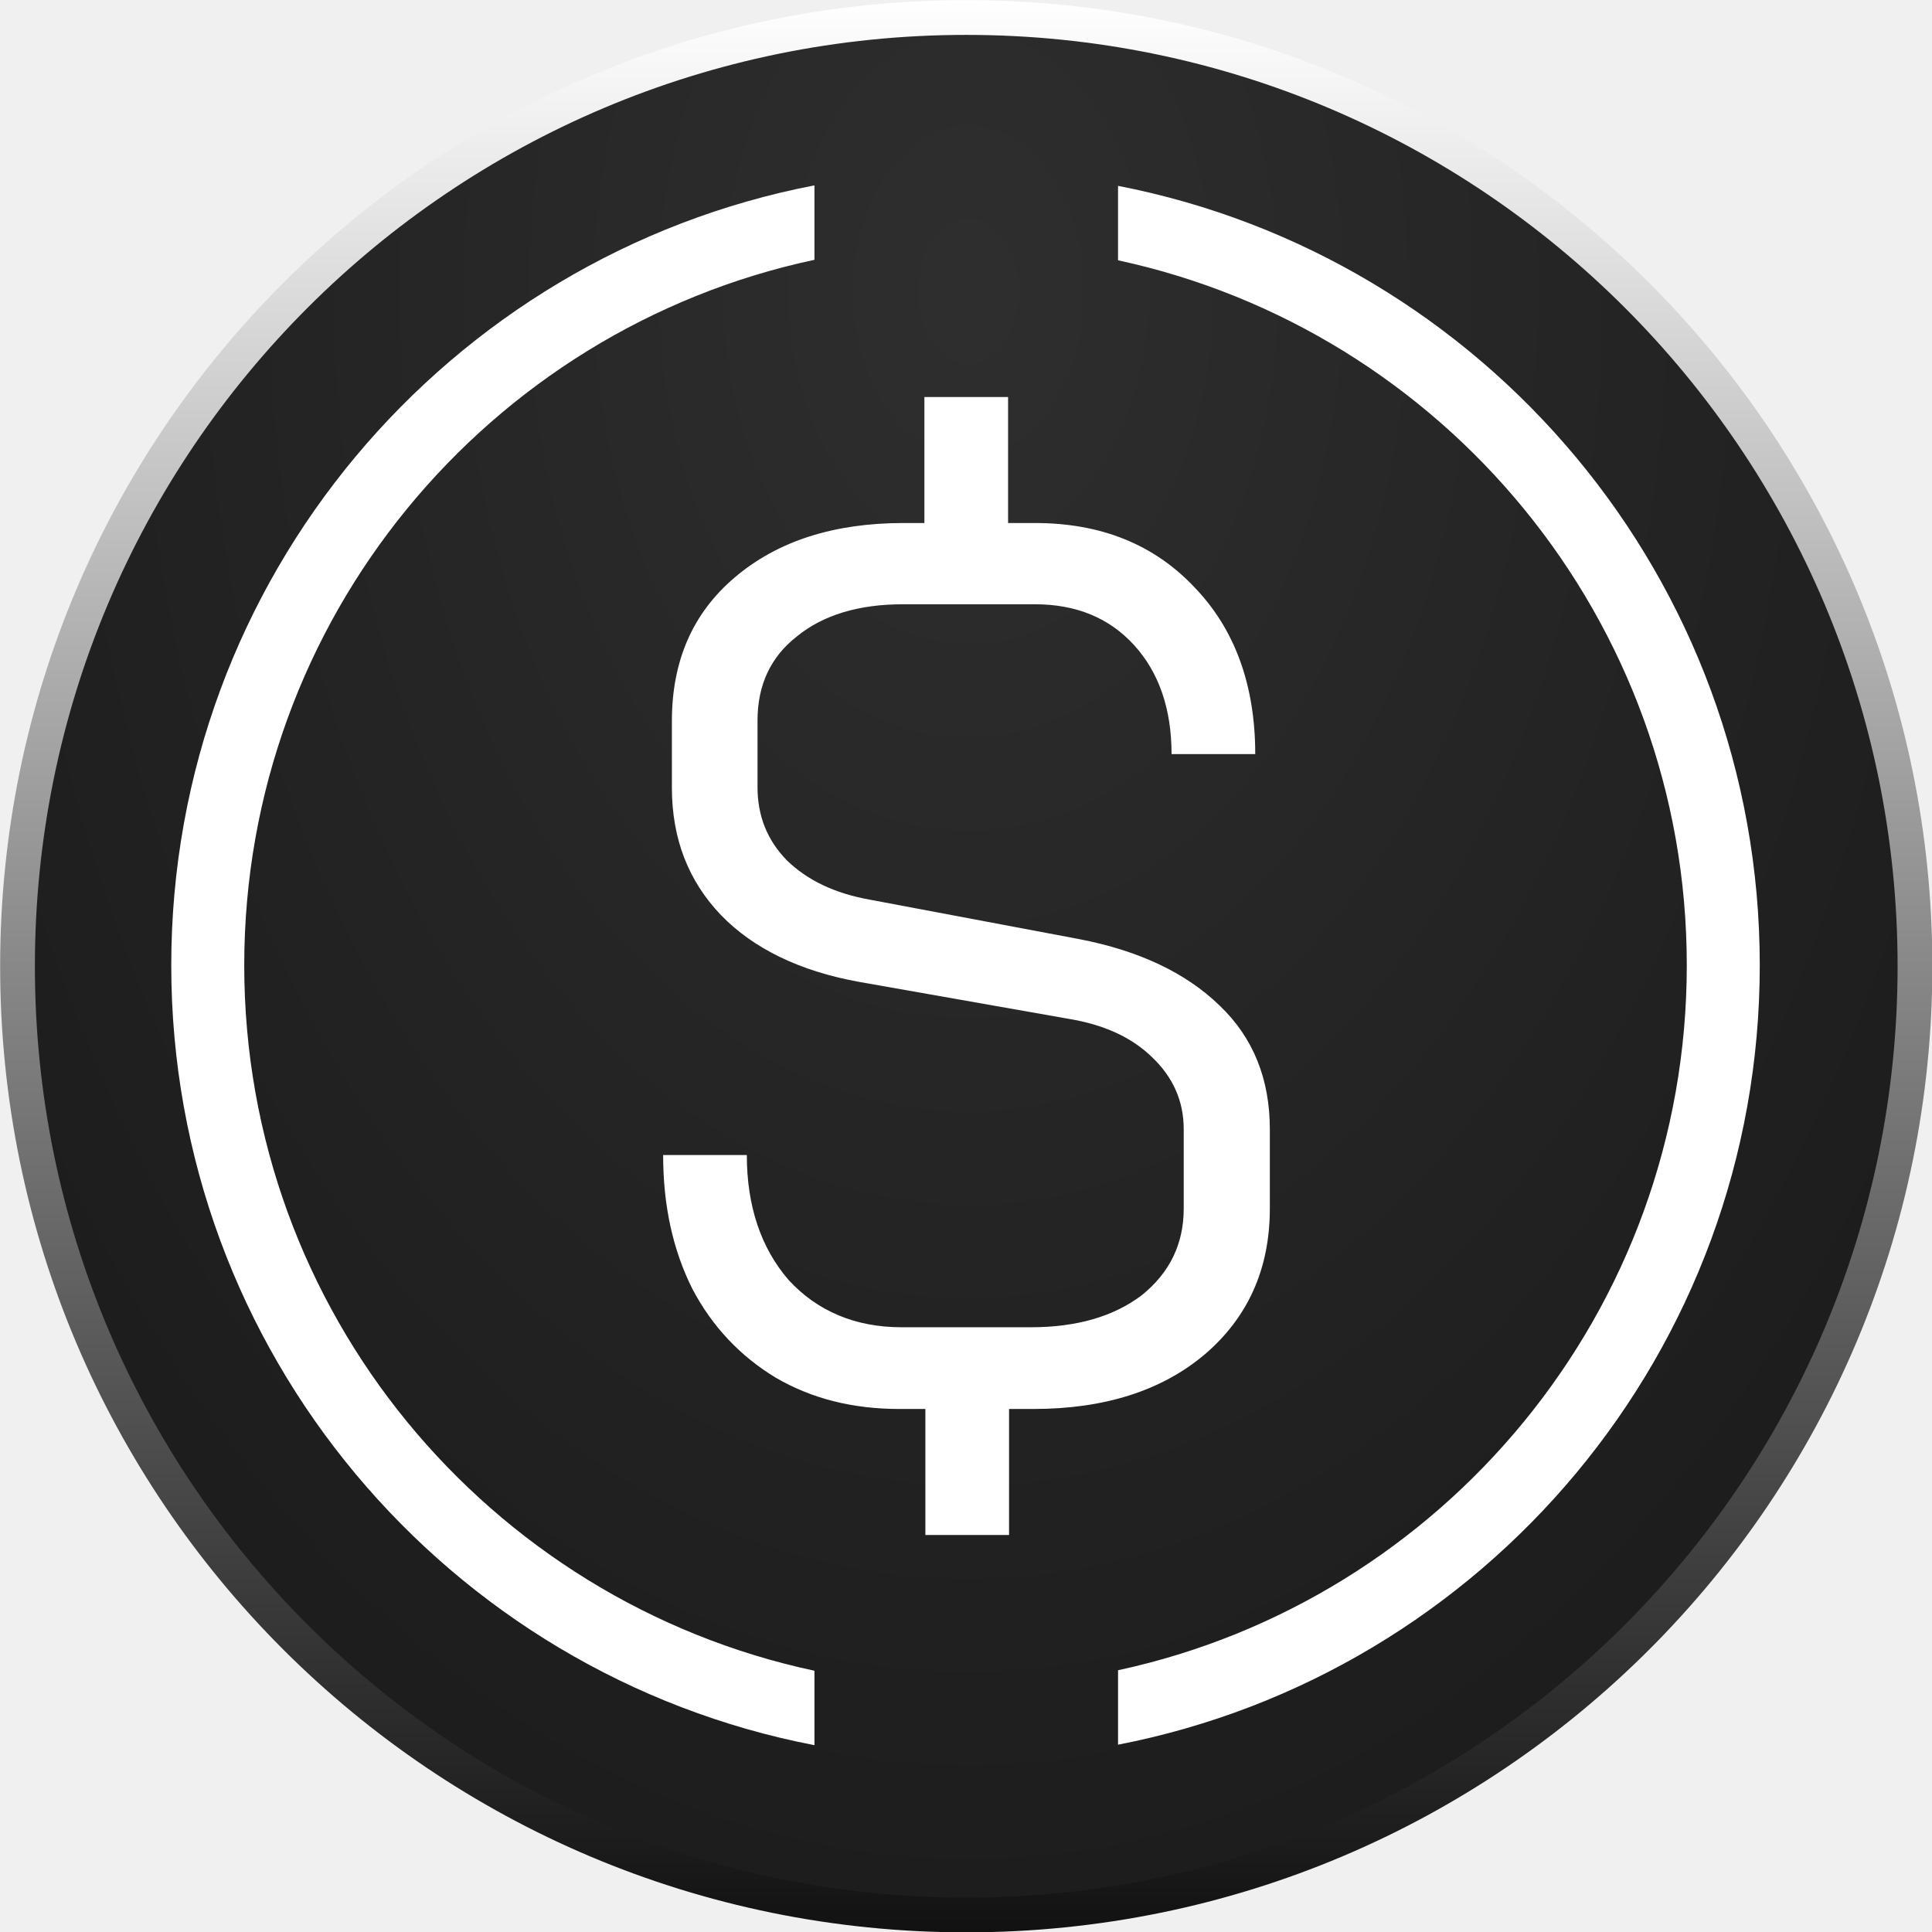
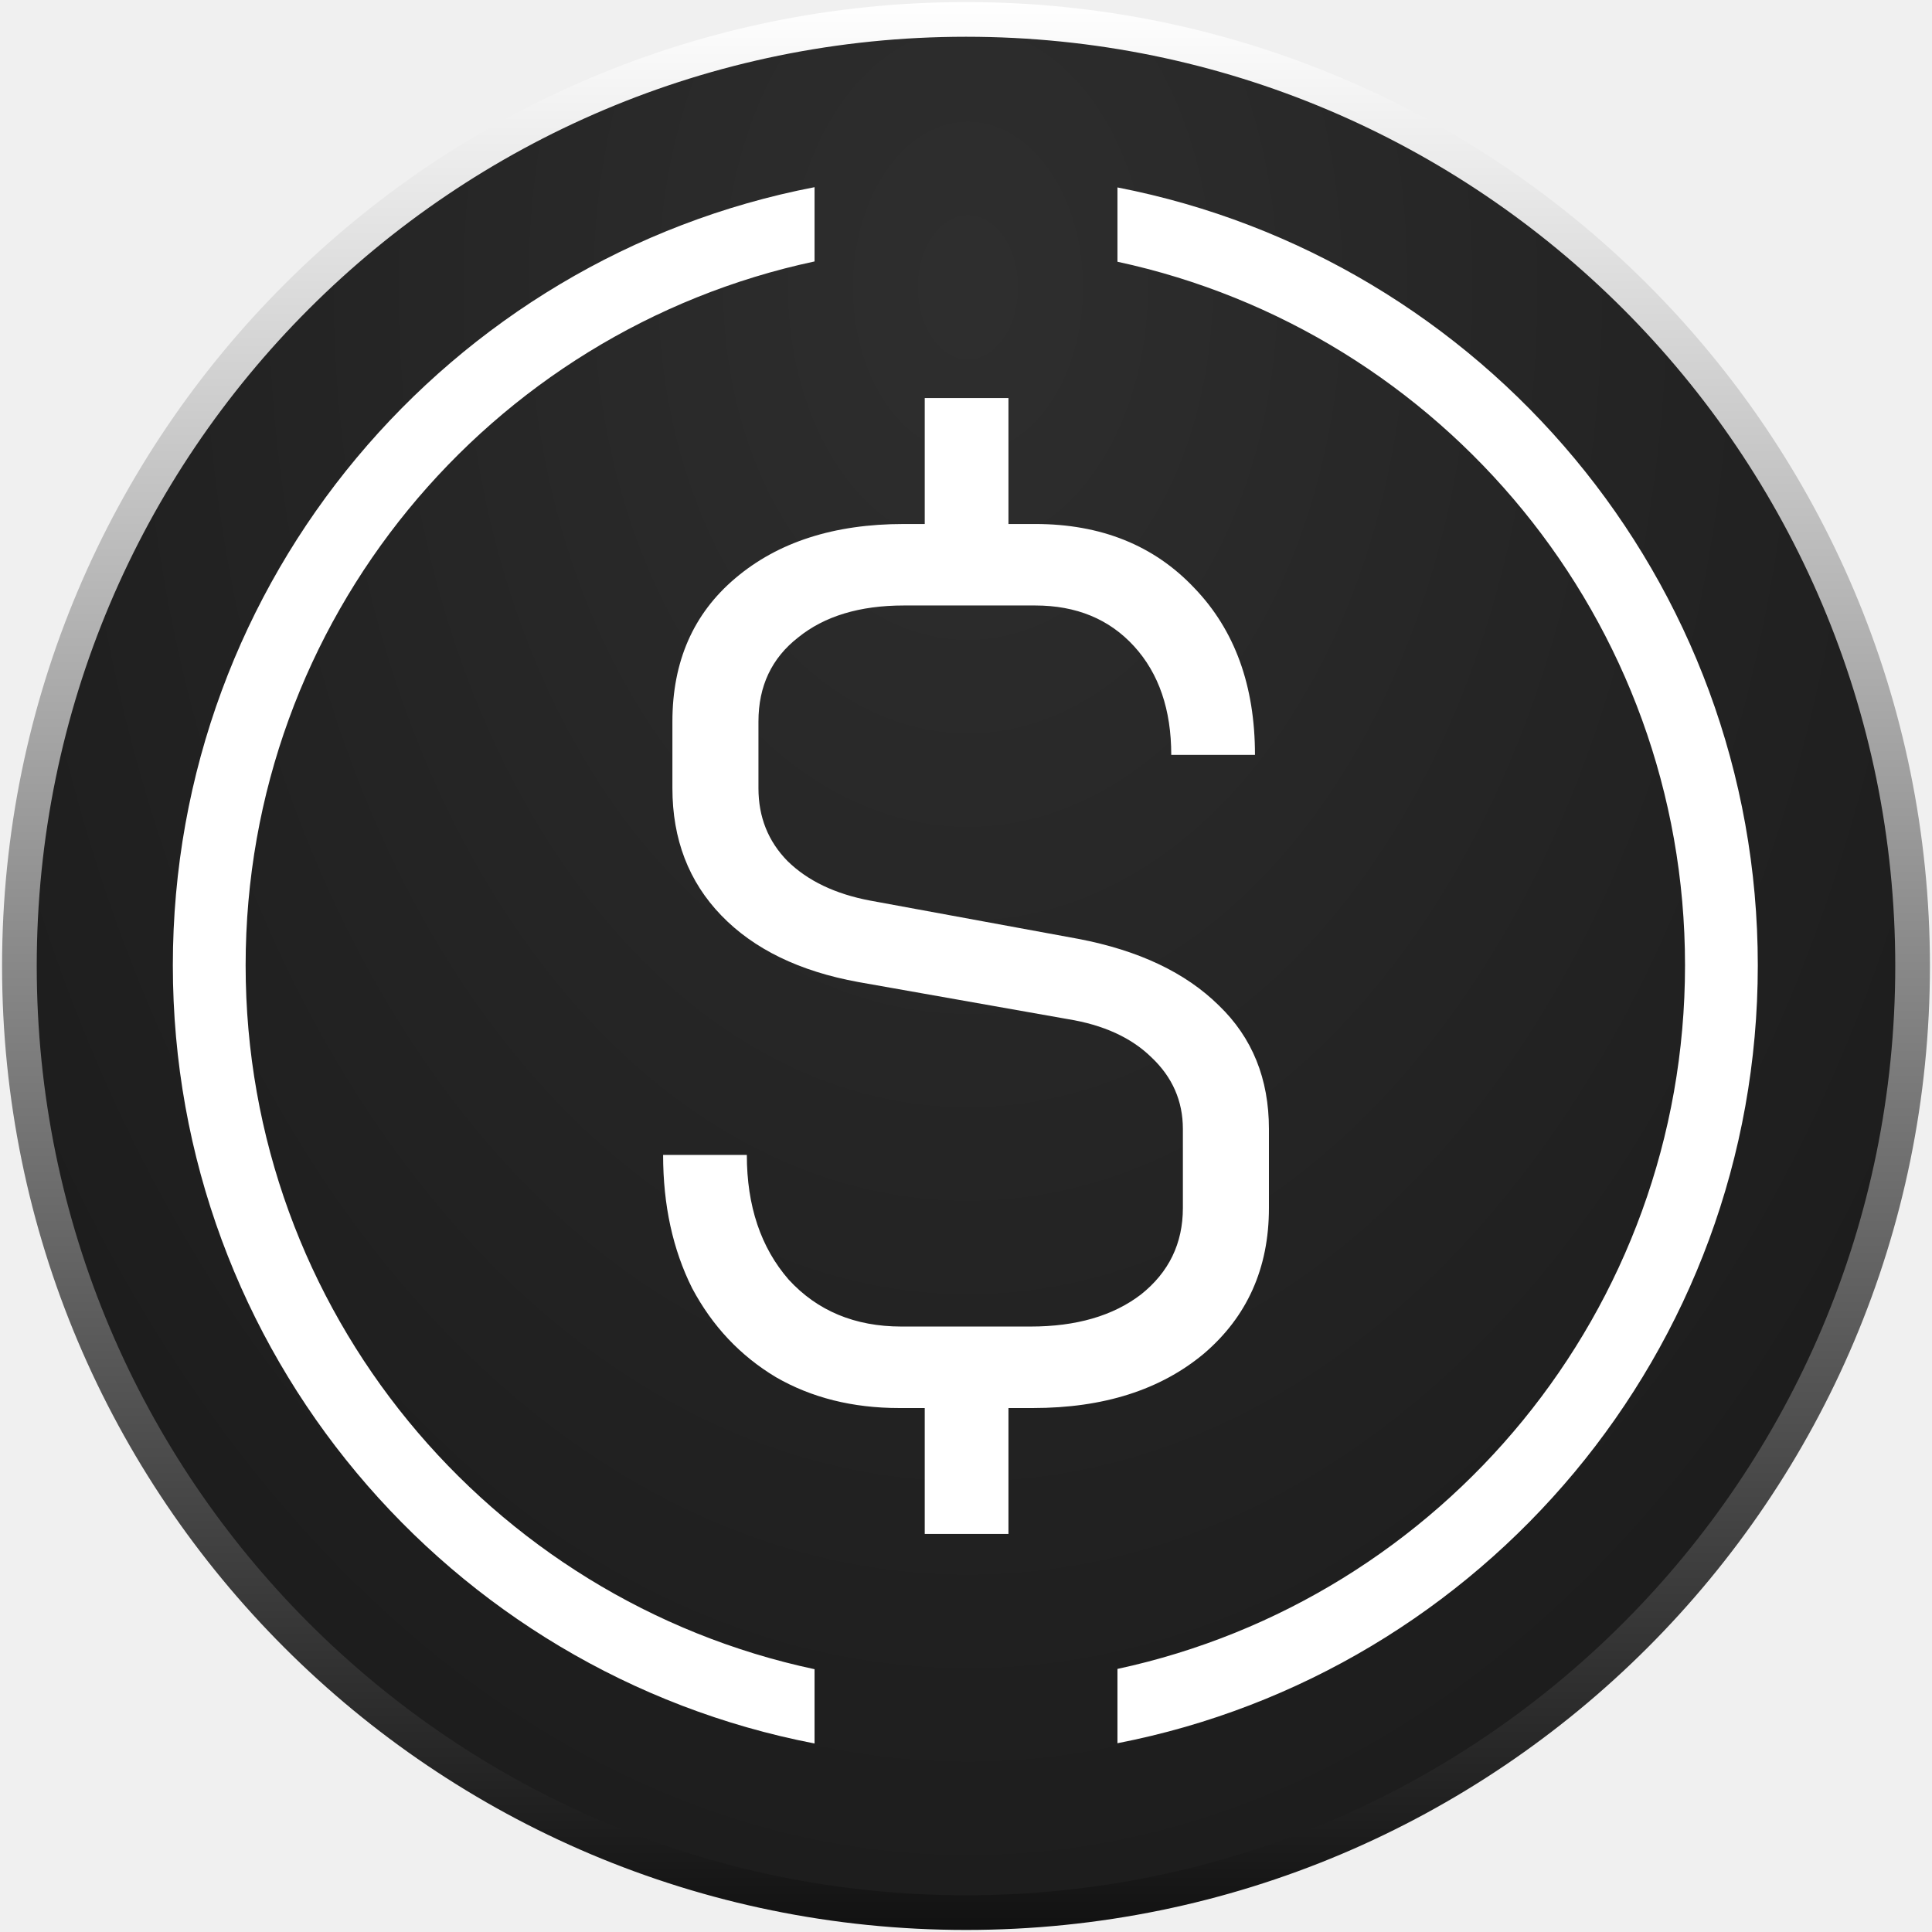
- <svg xmlns="http://www.w3.org/2000/svg" version="1.1" id="Layer_1" x="0px" y="0px" viewBox="0 0 397.1 397.1" style="enable-background:new 0 0 397.1 397.1;" xml:space="preserve">
-   <style type="text/css">
- 	.st0{fill:#111111;stroke:#111111;stroke-width:7.054;}
- 	.st1{fill:url(#SVGID_1_);fill-opacity:0.7;}
- 	.st2{fill:none;stroke:url(#SVGID_2_);stroke-width:7.143;}
- 	.st3{fill-rule:evenodd;clip-rule:evenodd;fill:#FFFFFF;}
- 	.st4{fill:#FFFFFF;}
- </style>
-   <path class="st0" d="M198.6,7.1L198.6,7.1c105.8,0,191.5,85.7,191.5,191.5v0c0,105.7-85.7,191.5-191.5,191.5h0  C92.8,390.1,7.1,304.3,7.1,198.6v0C7.1,92.8,92.8,7.1,198.6,7.1z" />
-   <radialGradient id="SVGID_1_" cx="-105.949" cy="595.938" r="1" gradientTransform="matrix(2.517574e-14 411.151 289.409 -1.772119e-14 -172270.75 43621.418)" gradientUnits="userSpaceOnUse">
-     <stop offset="3.125000e-02" style="stop-color:#3A3A3A" />
-     <stop offset="1" style="stop-color:#1C1C1C" />
-   </radialGradient>
-   <path class="st1" d="M198.6,3.6L198.6,3.6c-107.7,0-195,87.3-195,195v0c0,107.7,87.3,195,195,195h0c107.7,0,195-87.3,195-195v0  C393.6,90.9,306.3,3.6,198.6,3.6z" />
-   <linearGradient id="SVGID_2_" gradientUnits="userSpaceOnUse" x1="198.575" y1="399.143" x2="198.575" y2="1.994" gradientTransform="matrix(1 0 0 -1 0 399.1429)">
-     <stop offset="0" style="stop-color:#FFFFFF" />
-     <stop offset="1" style="stop-color:#111111" />
-   </linearGradient>
-   <path class="st2" d="M198.6,3.6L198.6,3.6c-107.7,0-195,87.3-195,195v0c0,107.7,87.3,195,195,195h0c107.7,0,195-87.3,195-195v0  C393.6,90.9,306.3,3.6,198.6,3.6z" />
-   <path class="st3" d="M167.4,38.1C92.1,52.6,35.2,118.9,35.2,198.4s56.9,145.8,132.2,160.3v-15.3c-67-14.3-117.2-73.8-117.2-145  s50.2-130.7,117.2-145V38.1z M229.8,53.5V38.2c75.2,14.6,131.9,80.8,131.9,160.2s-56.7,145.6-131.9,160.2v-15.3  c66.8-14.4,116.9-73.8,116.9-144.9S296.6,67.9,229.8,53.5z" />
-   <path class="st4" d="M221.7,193c12.5,2.4,22.1,7,29,13.7c6.9,6.6,10.3,15.1,10.3,25.4v16.3c0,12.4-4.5,22.4-13.4,30  c-8.9,7.5-20.7,11.2-35.2,11.2h-5v25.9h-17.2v-25.9h-5.3c-9.6,0-18-2.1-25.4-6.4c-7.3-4.4-13.1-10.5-17.2-18.3c-4-8-6-17.1-6-27.5  h17.2c0,10.5,2.9,19.1,8.6,25.7c5.9,6.4,13.7,9.7,23.2,9.7h26.6c9.4,0,17-2.2,22.8-6.6c5.7-4.6,8.6-10.5,8.6-17.8v-16.3  c0-5.8-2.2-10.7-6.5-14.8c-4.2-4.1-9.9-6.7-17.2-7.9l-43.1-7.6c-12.1-2.2-21.6-6.8-28.3-13.7c-6.7-7-10.1-15.7-10.1-26.2v-13.7  c0-12.4,4.3-22.2,12.9-29.5c8.8-7.5,20.4-11.2,34.7-11.2h4.3V81.6h17.2v25.9h5.5c13.6,0,24.5,4.4,32.8,13.2  c8.3,8.6,12.5,20.1,12.5,34.3h-17.2c0-9.3-2.6-16.8-7.7-22.4c-5.1-5.6-11.9-8.4-20.4-8.4h-27.1c-9.1,0-16.4,2.2-21.8,6.6  c-5.4,4.2-8.1,10-8.1,17.3v13.7c0,5.9,2,10.9,6,15c4.2,4.1,9.8,6.8,17,8.1L221.7,193z" />
+ <svg xmlns="http://www.w3.org/2000/svg" width="398" height="398" viewBox="0 0 398 398" fill="none">
+   <path d="M198.996 7.527h.008c105.747 0 191.472 85.725 191.472 191.473v.007c0 105.747-85.725 191.473-191.472 191.473h-.008c-105.747 0-191.472-85.726-191.472-191.473V199C7.524 93.252 93.249 7.527 198.996 7.527Z" fill="#111" stroke="#111" stroke-width="7.054" />
+   <path d="M199.004 4h-.008c-107.695 0-195 87.304-195 195v.007c0 107.695 87.305 194.999 195 194.999h.008c107.695 0 194.999-87.304 194.999-194.999V199c0-107.696-87.304-195-194.999-195Z" fill="url(#a)" fill-opacity=".7" />
+   <path d="M199.004 4h-.008c-107.695 0-195 87.304-195 195v.007c0 107.695 87.305 194.999 195 194.999h.008c107.695 0 194.999-87.304 194.999-194.999V199c0-107.696-87.304-195-194.999-195Z" stroke="url(#b)" stroke-width="7.143" />
+   <path fill-rule="evenodd" clip-rule="evenodd" d="M167.8 38.56C92.492 53.064 35.606 119.32 35.606 198.861c0 79.542 56.886 145.797 132.194 160.303v-15.3C100.829 329.588 50.6 270.09 50.6 198.861c0-71.229 50.229-130.726 117.2-145.003v-15.3Zm62.401 15.36V38.612c75.169 14.618 131.914 80.808 131.914 160.25S305.37 344.495 230.201 359.111v-15.306c66.831-14.382 116.921-73.813 116.921-144.943 0-71.13-50.09-130.56-116.921-144.943Z" fill="#fff" />
+   <path d="M222.119 193.407c12.457 2.374 22.118 6.952 28.985 13.735 6.867 6.613 10.301 15.091 10.301 25.435v16.279c0 12.378-4.472 22.383-13.415 30.013-8.943 7.461-20.68 11.192-35.213 11.192h-5.03v25.944H190.5v-25.944h-5.27c-9.582 0-18.046-2.12-25.392-6.359-7.346-4.409-13.095-10.513-17.247-18.314-3.992-7.969-5.988-17.126-5.988-27.47h17.247c0 10.514 2.874 19.077 8.623 25.69 5.909 6.444 13.654 9.665 23.236 9.665h26.589c9.422 0 17.008-2.204 22.757-6.613 5.749-4.578 8.623-10.513 8.623-17.804v-16.279c0-5.765-2.156-10.683-6.467-14.752-4.152-4.07-9.901-6.698-17.247-7.885l-43.118-7.631c-12.137-2.204-21.559-6.783-28.266-13.735-6.708-6.952-10.061-15.685-10.061-26.198v-13.735c0-12.379 4.312-22.213 12.935-29.505 8.783-7.461 20.361-11.191 34.734-11.191h4.312V82.001h17.247v25.944h5.509c13.574 0 24.514 4.408 32.818 13.226 8.304 8.648 12.456 20.094 12.456 34.337h-17.247c0-9.326-2.555-16.787-7.665-22.383-5.111-5.595-11.898-8.393-20.362-8.393h-27.068c-9.103 0-16.369 2.204-21.798 6.613-5.43 4.239-8.145 10.005-8.145 17.296v13.735c0 5.935 1.996 10.937 5.989 15.007 4.152 4.069 9.821 6.782 17.007 8.139l42.878 7.885Z" fill="#fff" />
+   <defs>
+     <radialGradient id="a" cx="0" cy="0" r="1" gradientUnits="userSpaceOnUse" gradientTransform="scale(289.409 411.151) rotate(90 .27 .419)">
+       <stop offset=".031" stop-color="#3A3A3A" />
+       <stop offset="1" stop-color="#1C1C1C" />
+     </radialGradient>
+     <linearGradient id="b" x1="199" y1=".321" x2="199" y2="397.686" gradientUnits="userSpaceOnUse">
+       <stop stop-color="#fff" />
+       <stop offset="1" stop-color="#111" />
+     </linearGradient>
+   </defs>
</svg>
